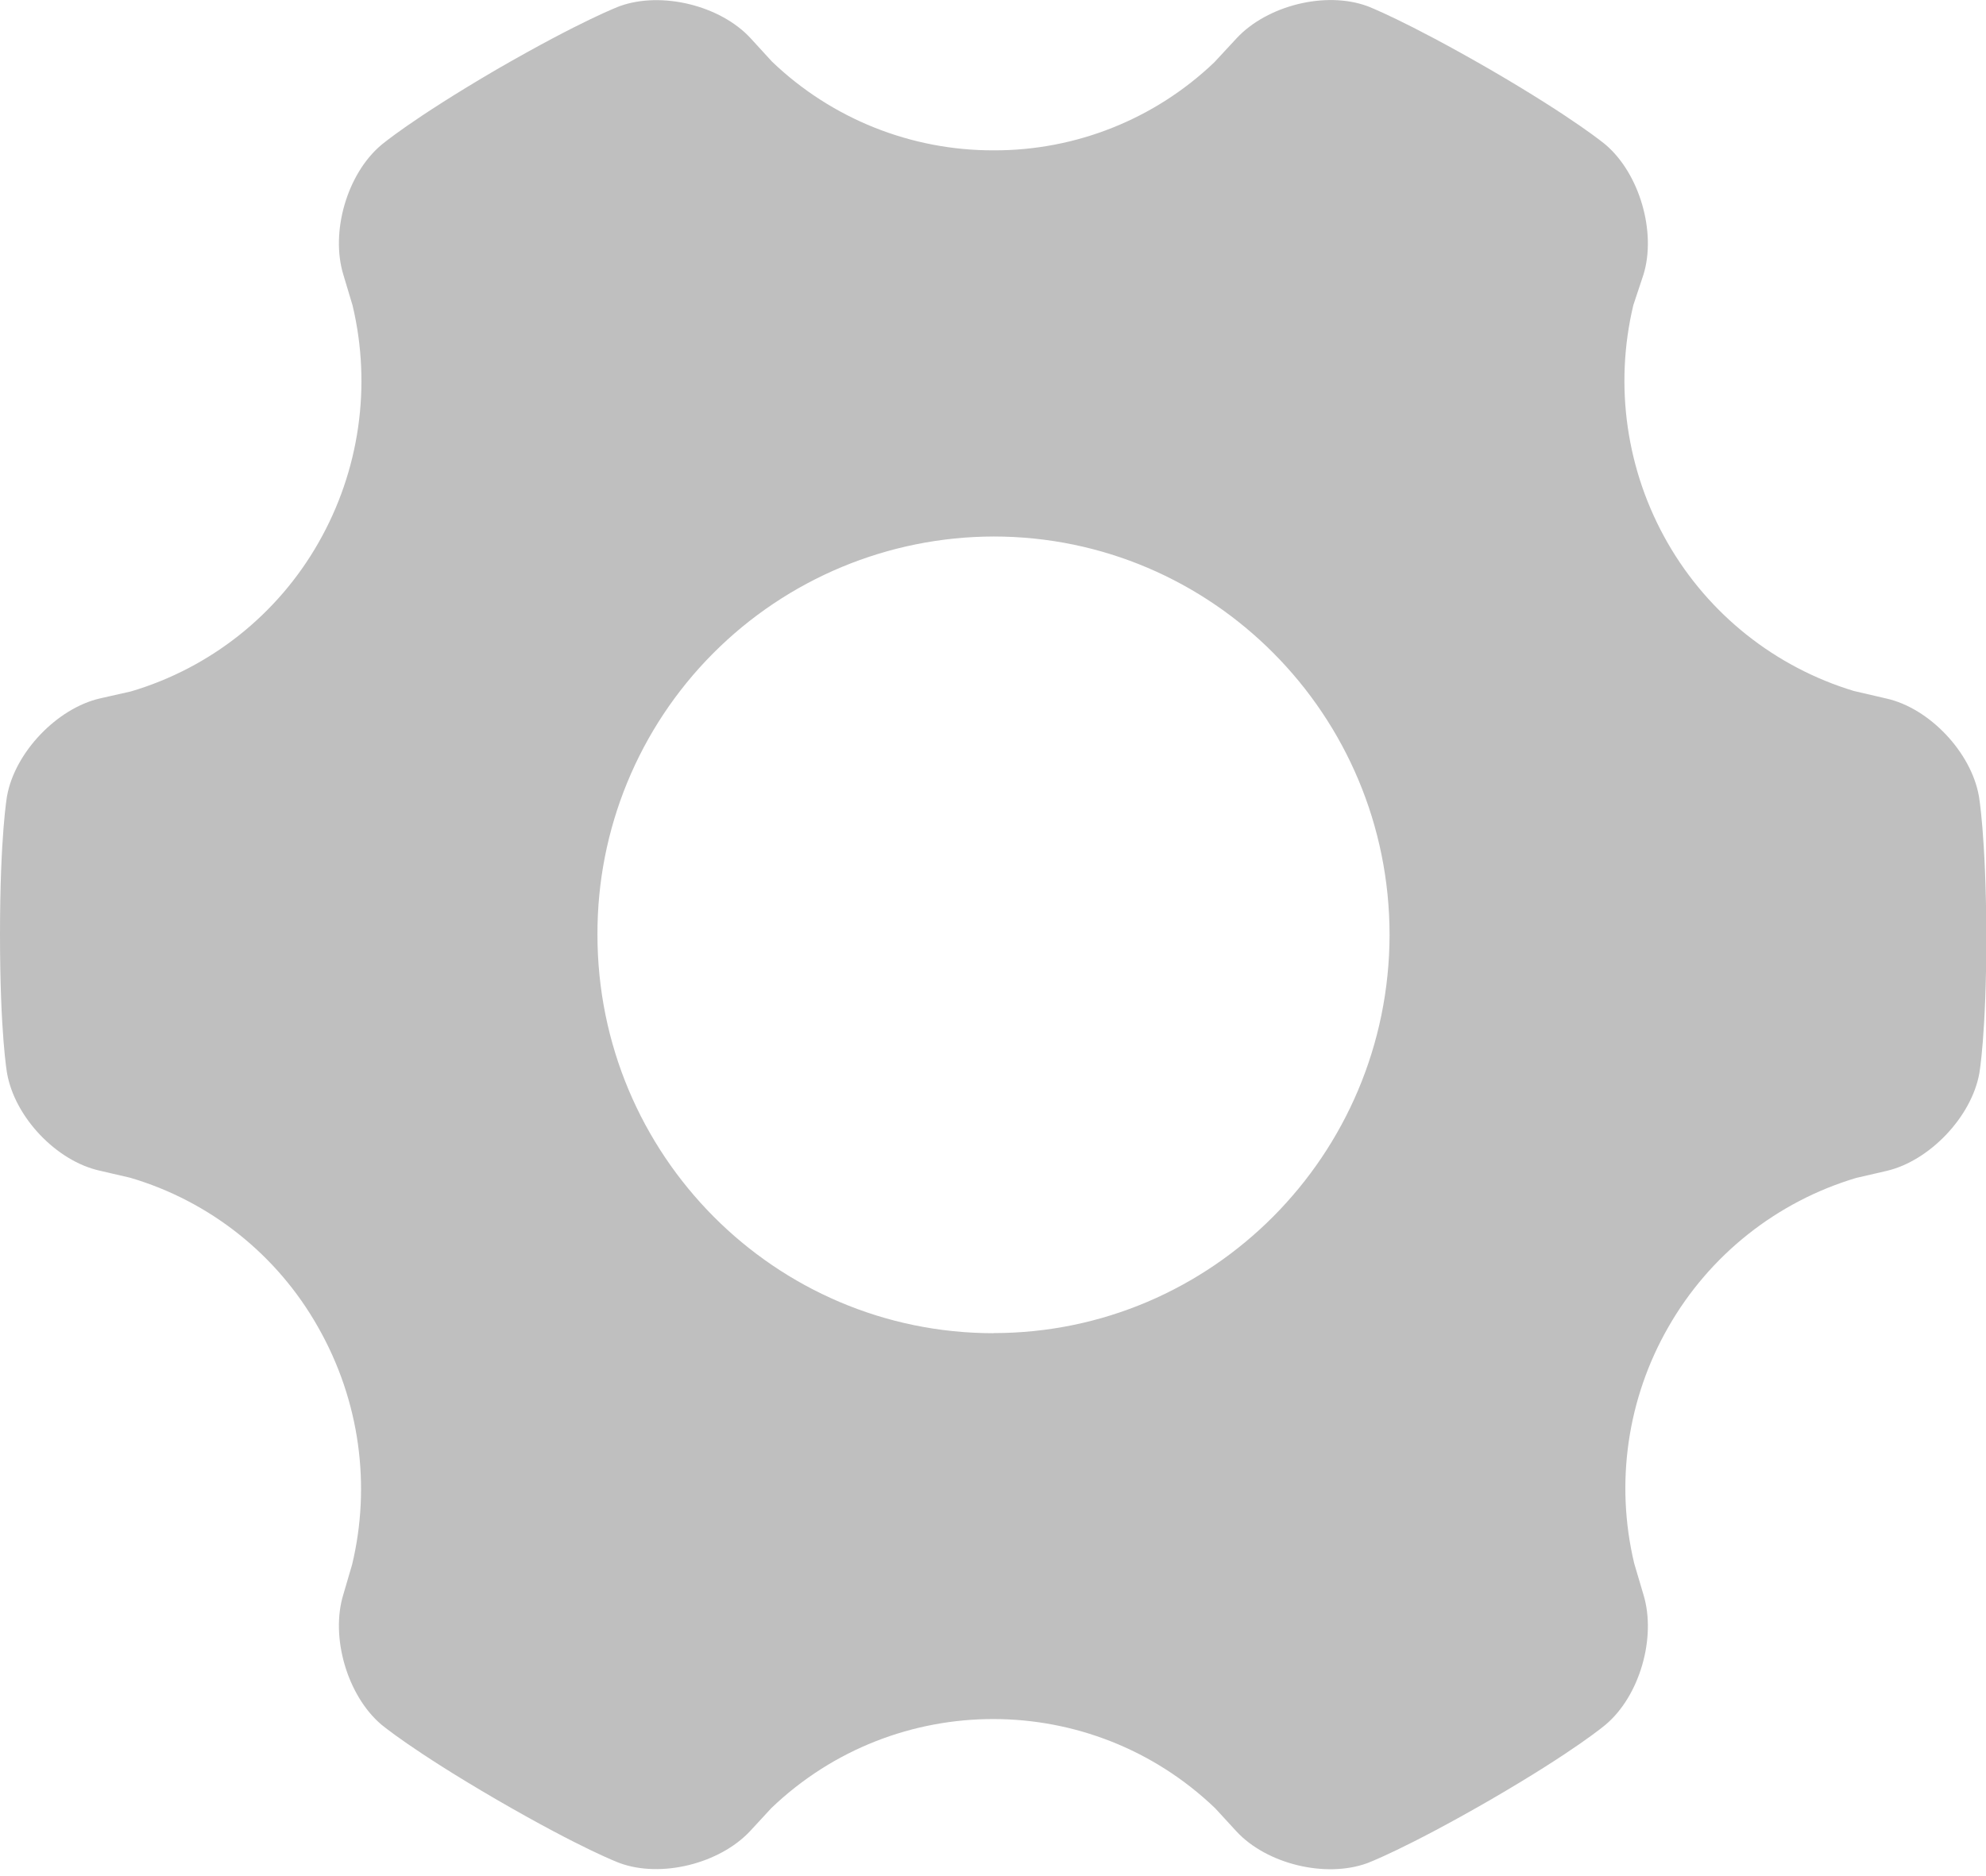
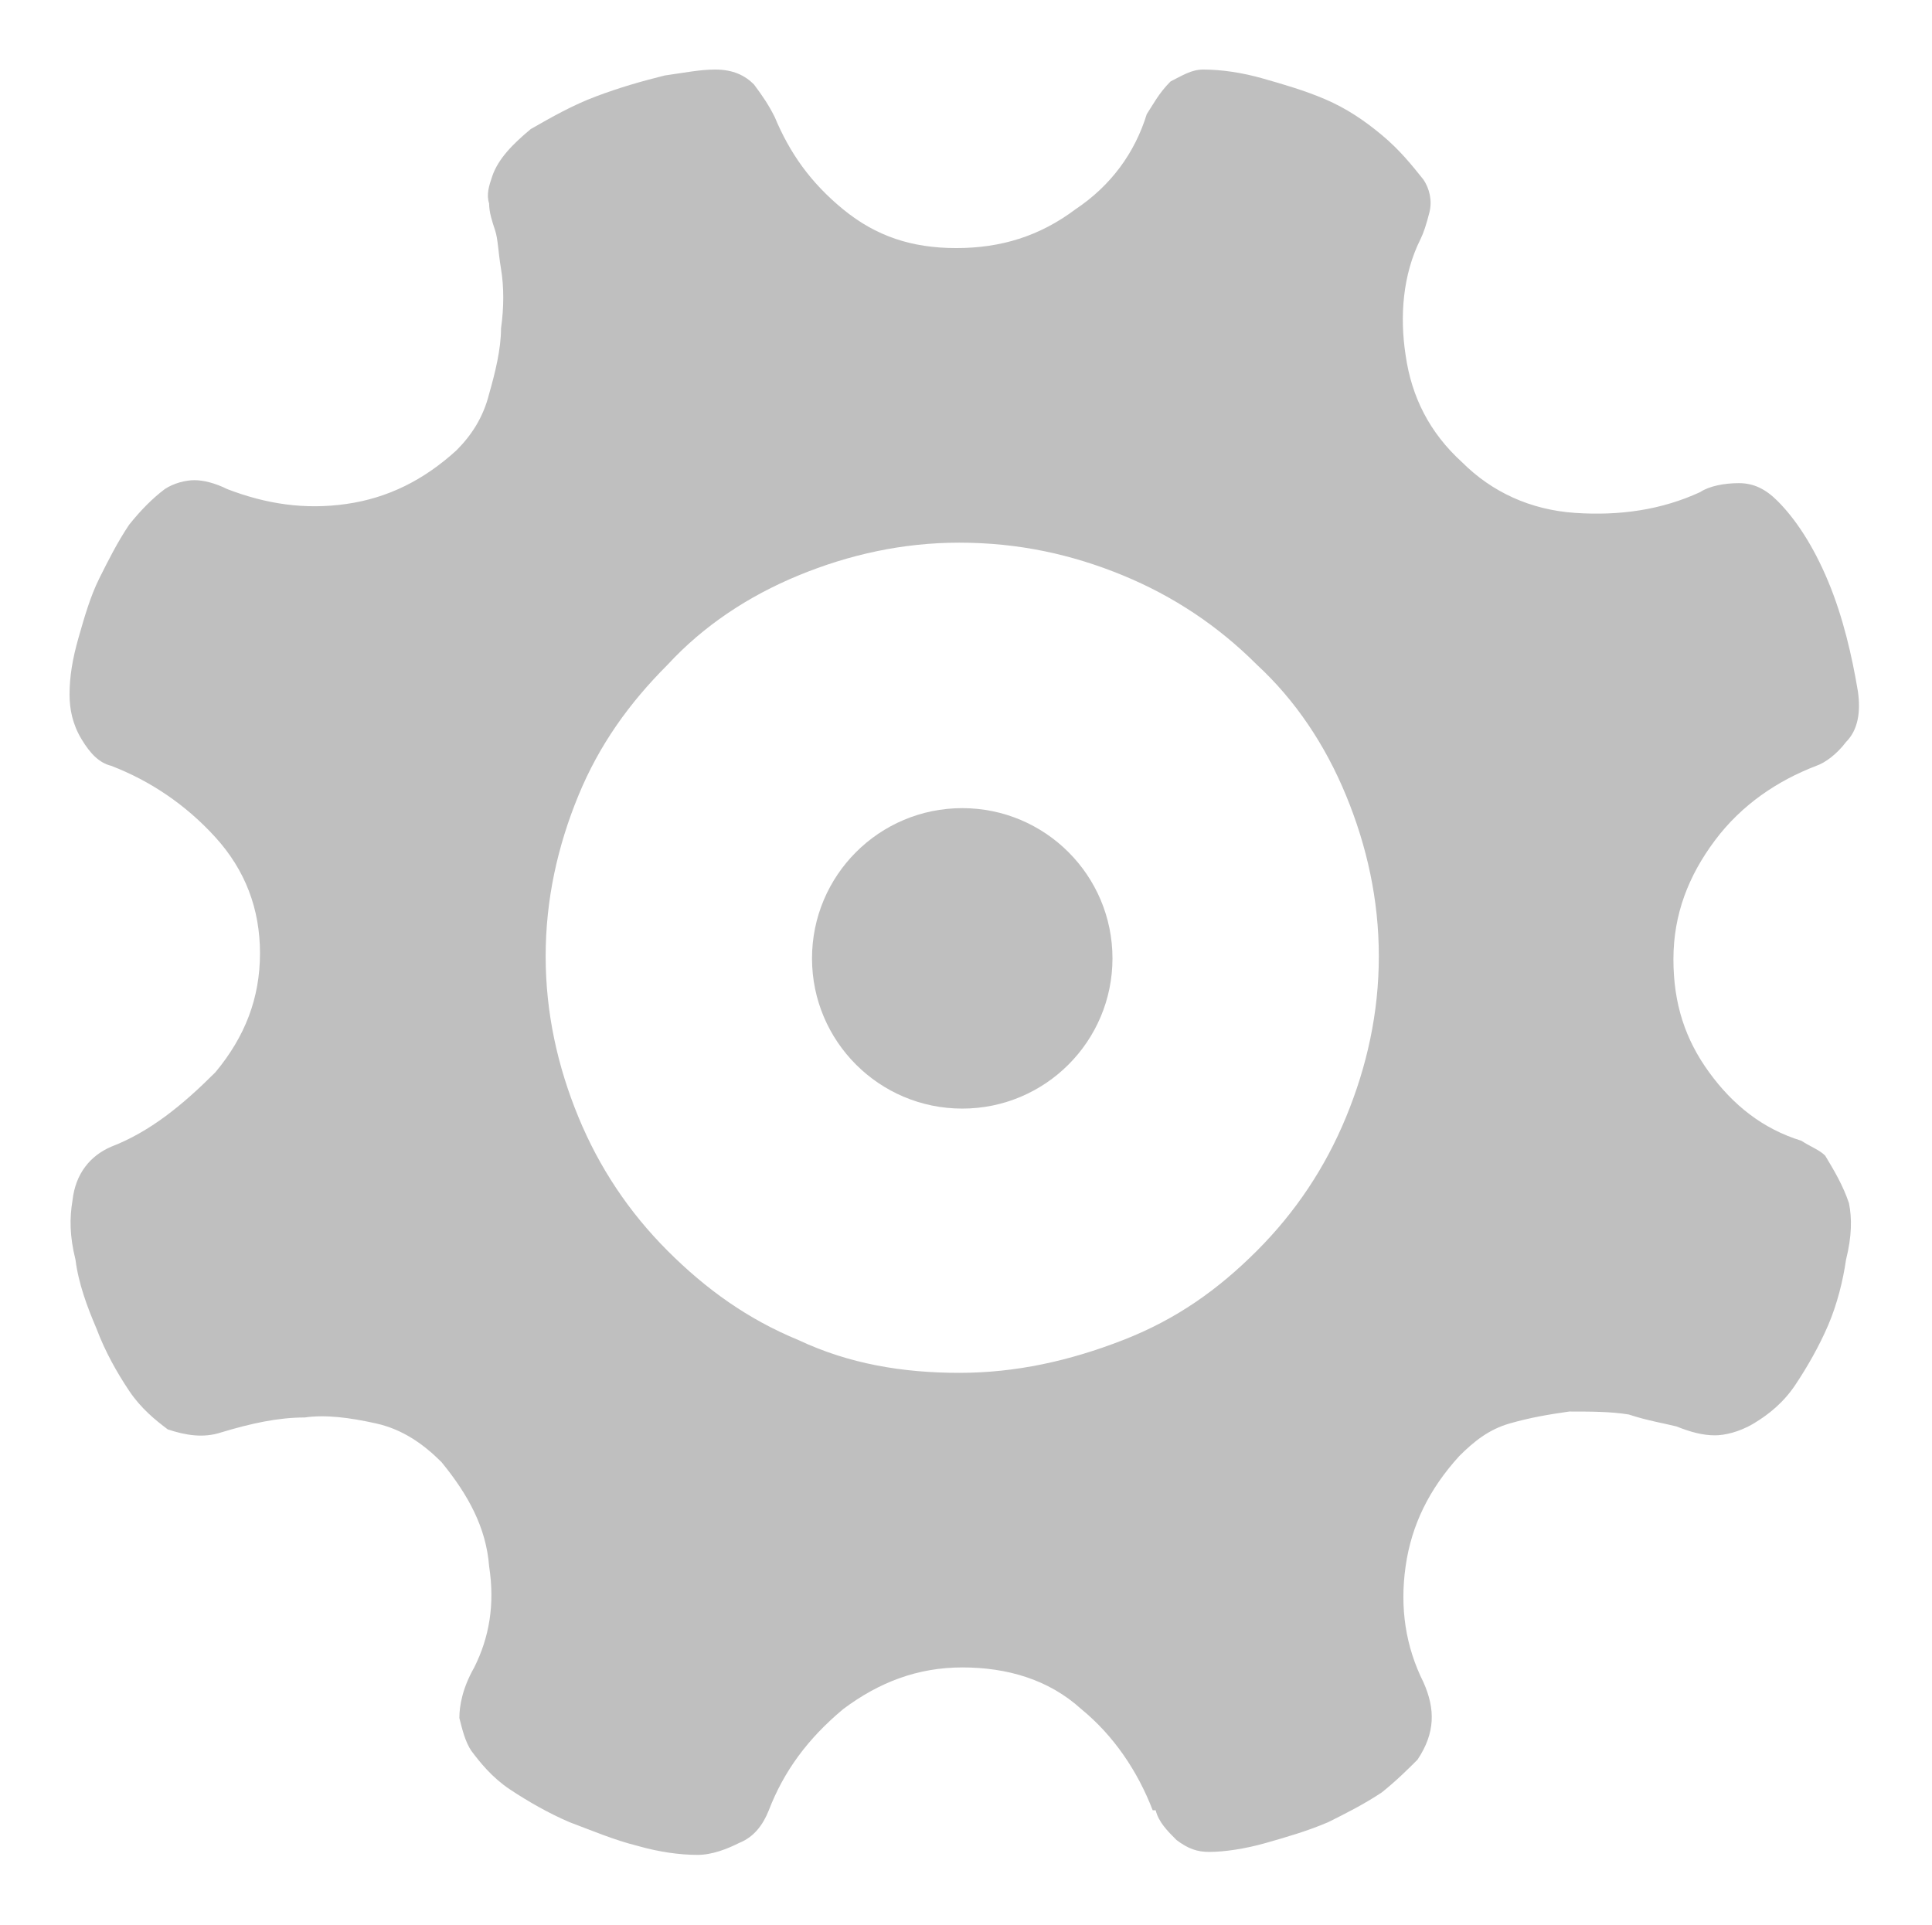
- <svg xmlns="http://www.w3.org/2000/svg" t="1543827724451" class="icon" style="" viewBox="0 0 1084 1024" version="1.1" p-id="10233" width="211.719" height="200">
-   <defs>
-     <style type="text/css">@font-face { font-family: rbicon; src: url("chrome-extension://dipiagiiohfljcicegpgffpbnjmgjcnf/fonts/rbicon.woff2") format("woff2"); font-weight: normal; font-style: normal; }
- </style>
-   </defs>
-   <path d="M1080.096 434.501c-4.216-23.732-26.924-47.945-50.596-53.186l-17.648-4.096a175.94 175.94 0 0 1-101.613-80.833 177.807 177.807 0 0 1-18.732-129.802l5.541-16.685c7.107-23.129-2.108-54.993-20.6-70.834 0 0-16.624-14.094-63.245-41.199-46.801-26.984-66.859-34.513-66.859-34.513-22.768-8.372-54.631-0.361-71.256 17.407l-12.288 13.251a173.471 173.471 0 0 1-120.466 48.066A174.133 174.133 0 0 1 421.329 33.591L409.584 20.761C393.14 2.992 361.096-4.898 338.268 3.354c0 0-20.359 7.529-67.099 34.513-46.801 27.346-63.245 41.44-63.245 41.44-18.431 15.661-27.647 47.223-20.539 70.593l5.06 16.865a178.048 178.048 0 0 1-18.672 129.621 174.916 174.916 0 0 1-102.275 81.073l-17.046 3.855c-23.31 5.421-46.259 29.333-50.596 53.186 0 0-3.855 21.383-3.855 75.713 0 54.33 3.855 75.713 3.855 75.713 4.216 23.973 26.924 47.945 50.596 53.186l16.624 3.855a174.254 174.254 0 0 1 102.396 81.314c23.31 40.838 28.912 87.338 18.732 129.802l-4.819 16.444c-7.107 23.129 2.108 54.993 20.6 70.834 0 0 16.624 14.094 63.245 41.199 46.801 27.105 66.919 34.513 66.919 34.513 22.708 8.372 54.631 0.361 71.256-17.407l11.625-12.589a175.097 175.097 0 0 1 242.257 0.12l11.625 12.649c16.383 17.708 48.427 25.599 71.256 17.347 0 0 20.359-7.529 67.16-34.513 46.741-27.105 63.124-41.199 63.124-41.199 18.491-15.6 27.707-47.464 20.6-70.834l-5.06-17.106a176.723 176.723 0 0 1 18.672-129.139 176.061 176.061 0 0 1 102.396-81.314l16.685-3.855c23.31-5.421 46.259-29.333 50.596-53.186 0 0 3.855-21.383 3.855-75.713-0.241-54.33-4.096-75.833-4.096-75.833z m-537.819 293.334c-119.261 0-216.176-97.336-216.176-217.621a216.658 216.658 0 0 1 216.236-217.32c119.201 0 216.116 97.276 216.116 217.561-0.241 120.044-96.975 217.32-216.176 217.32z" p-id="10234" fill="#bfbfbf" />
+ <svg xmlns="http://www.w3.org/2000/svg" t="1677131615232" class="icon" viewBox="0 0 1028 1024" version="1.1" p-id="914" width="200.781" height="200">
+   <path d="M983.828 640.248c1.583 7.917 1.583 17.416-1.583 30.083-1.583 11.083-4.75 23.75-9.5 34.833-4.75 11.083-11.083 22.166-17.416 31.666-6.333 9.5-14.25 15.833-22.166 20.583-7.917 4.75-15.833 6.333-20.583 6.333-6.333 0-12.667-1.583-20.583-4.75-6.333-1.583-15.833-3.167-25.333-6.333-9.5-1.583-20.583-1.583-31.666-1.583-11.083 1.583-20.583 3.167-31.666 6.333s-19 9.5-26.916 17.416c-15.833 17.416-25.333 36.416-28.5 58.583-3.167 22.166 0 42.749 9.5 61.749 6.333 14.25 6.333 26.916-3.167 41.166-4.75 4.75-11.083 11.083-19 17.416-9.5 6.333-19 11.083-28.5 15.833-11.083 4.75-22.166 7.917-33.25 11.083-11.083 3.167-22.166 4.75-30.083 4.75-6.333 0-11.083-1.583-17.416-6.333-4.75-4.75-9.5-9.5-11.083-15.833h-1.583c-7.917-20.583-20.583-39.583-38-53.833-17.416-15.833-39.583-22.166-63.333-22.166s-44.333 7.917-63.333 22.166c-19 15.833-31.666 33.25-39.583 53.833-3.167 7.917-7.917 14.25-15.833 17.416-6.333 3.167-14.25 6.333-22.166 6.333-9.5 0-20.583-1.583-31.666-4.75-12.667-3.167-23.75-7.917-36.416-12.667-11.083-4.75-22.166-11.083-31.666-17.416-9.5-6.333-15.833-14.25-20.583-20.583-3.167-4.75-4.75-11.083-6.333-17.416 0-6.333 1.583-15.833 7.917-26.916 7.917-15.833 11.083-33.25 7.917-53.833-1.583-20.583-11.083-38-25.333-55.416-9.5-9.5-20.583-17.416-34.833-20.583-14.25-3.167-26.916-4.75-38-3.167-14.25 0-28.5 3.167-44.333 7.917-9.5 3.167-19 1.583-28.5-1.583-6.333-4.75-14.25-11.083-20.583-20.583-6.333-9.5-12.667-20.583-17.416-33.25-4.75-11.083-9.5-23.75-11.083-36.416-3.167-12.667-3.167-22.166-1.583-31.666 1.583-14.25 9.5-23.75 20.583-28.5 20.583-7.917 38-22.166 55.416-39.583 15.833-19 23.75-39.583 23.75-63.333s-7.917-44.333-23.75-61.749-34.833-30.083-55.416-38c-6.333-1.583-11.083-6.333-15.833-14.25-4.75-7.917-6.333-15.833-6.333-23.75 0-9.5 1.583-19 4.75-30.083 3.167-11.083 6.333-22.166 11.083-31.666 4.75-9.5 9.5-19 15.833-28.5 6.333-7.917 12.667-14.25 19-19 4.75-3.167 11.083-4.75 15.833-4.75 4.75 0 11.083 1.583 17.416 4.75 20.583 7.917 41.166 11.083 63.333 7.917 22.166-3.167 41.166-12.667 58.583-28.5 7.917-7.917 14.25-17.416 17.416-30.083 3.167-11.083 6.333-23.75 6.333-34.833 1.583-11.083 1.583-22.166 0-31.666-1.583-9.5-1.583-15.833-3.167-20.583-1.583-4.75-3.167-9.5-3.167-14.25-1.583-4.75 0-9.5 1.583-14.25 3.167-9.5 11.083-17.416 20.583-25.333 11.083-6.333 22.166-12.667 34.833-17.416 12.667-4.75 23.75-7.917 36.416-11.083 11.083-1.583 19-3.167 26.916-3.167 9.5 0 15.833 3.167 20.583 7.917 4.75 6.333 7.917 11.083 11.083 17.416 7.917 19 19 34.833 36.416 49.083 17.416 14.25 36.416 20.583 60.166 20.583s44.333-6.333 63.333-20.583c19-12.667 31.666-30.083 38-50.666 3.167-4.75 6.333-11.083 12.667-17.416 6.333-3.167 11.083-6.333 17.416-6.333 9.5 0 20.583 1.583 31.666 4.75 11.083 3.167 22.166 6.333 33.25 11.083 11.083 4.75 20.583 11.083 30.083 19 9.5 7.917 15.833 15.833 22.166 23.75 3.167 4.75 4.75 11.083 3.167 17.416-1.583 6.333-3.167 11.083-4.75 14.25-9.5 19-11.083 41.166-7.917 61.749 3.167 22.166 12.667 41.166 30.083 56.999 15.833 15.833 36.416 25.333 60.166 26.916 23.75 1.583 45.916-1.583 66.499-11.083 4.75-3.167 12.667-4.75 20.583-4.75s14.25 3.167 20.583 9.5c9.5 9.5 19 23.75 26.916 42.749 7.917 19 12.667 39.583 15.833 58.583 1.583 11.083 0 20.583-6.333 26.916-4.75 6.333-11.083 11.083-15.833 12.667-20.583 7.917-39.583 20.583-53.833 39.583-14.25 19-22.166 39.583-22.166 63.333s6.333 42.749 19 60.166c12.667 17.416 28.5 30.083 49.083 36.416 4.75 3.167 9.5 4.75 12.667 7.917 4.75 7.917 9.5 15.833 12.667 25.333z m-473.411 90.249c30.083 0 58.583-6.333 87.082-17.416s50.666-26.916 71.249-47.499c20.583-20.583 36.416-44.333 47.499-71.249 11.083-26.916 17.416-55.416 17.416-85.499 0-30.083-6.333-58.583-17.416-85.499-11.083-26.916-26.916-50.666-47.499-69.666-20.583-20.583-44.333-36.416-71.249-47.499-26.916-11.083-55.416-17.416-87.082-17.416-30.083 0-58.583 6.333-85.499 17.416-26.916 11.083-50.666 26.916-69.666 47.499-20.583 20.583-36.416 42.749-47.499 69.666-11.083 26.916-17.416 55.416-17.416 85.499 0 30.083 6.333 58.583 17.416 85.499 11.083 26.916 26.916 50.666 47.499 71.249 20.583 20.583 42.749 36.416 69.666 47.499 26.916 12.667 55.416 17.416 85.499 17.416z" fill="#bfbfbf" p-id="915" />
+   <path d="M512 509.95m-79.937 0a79.937 79.937 0 1 0 159.874 0 79.937 79.937 0 1 0-159.874 0Z" fill="#bfbfbf" p-id="916" />
</svg>
